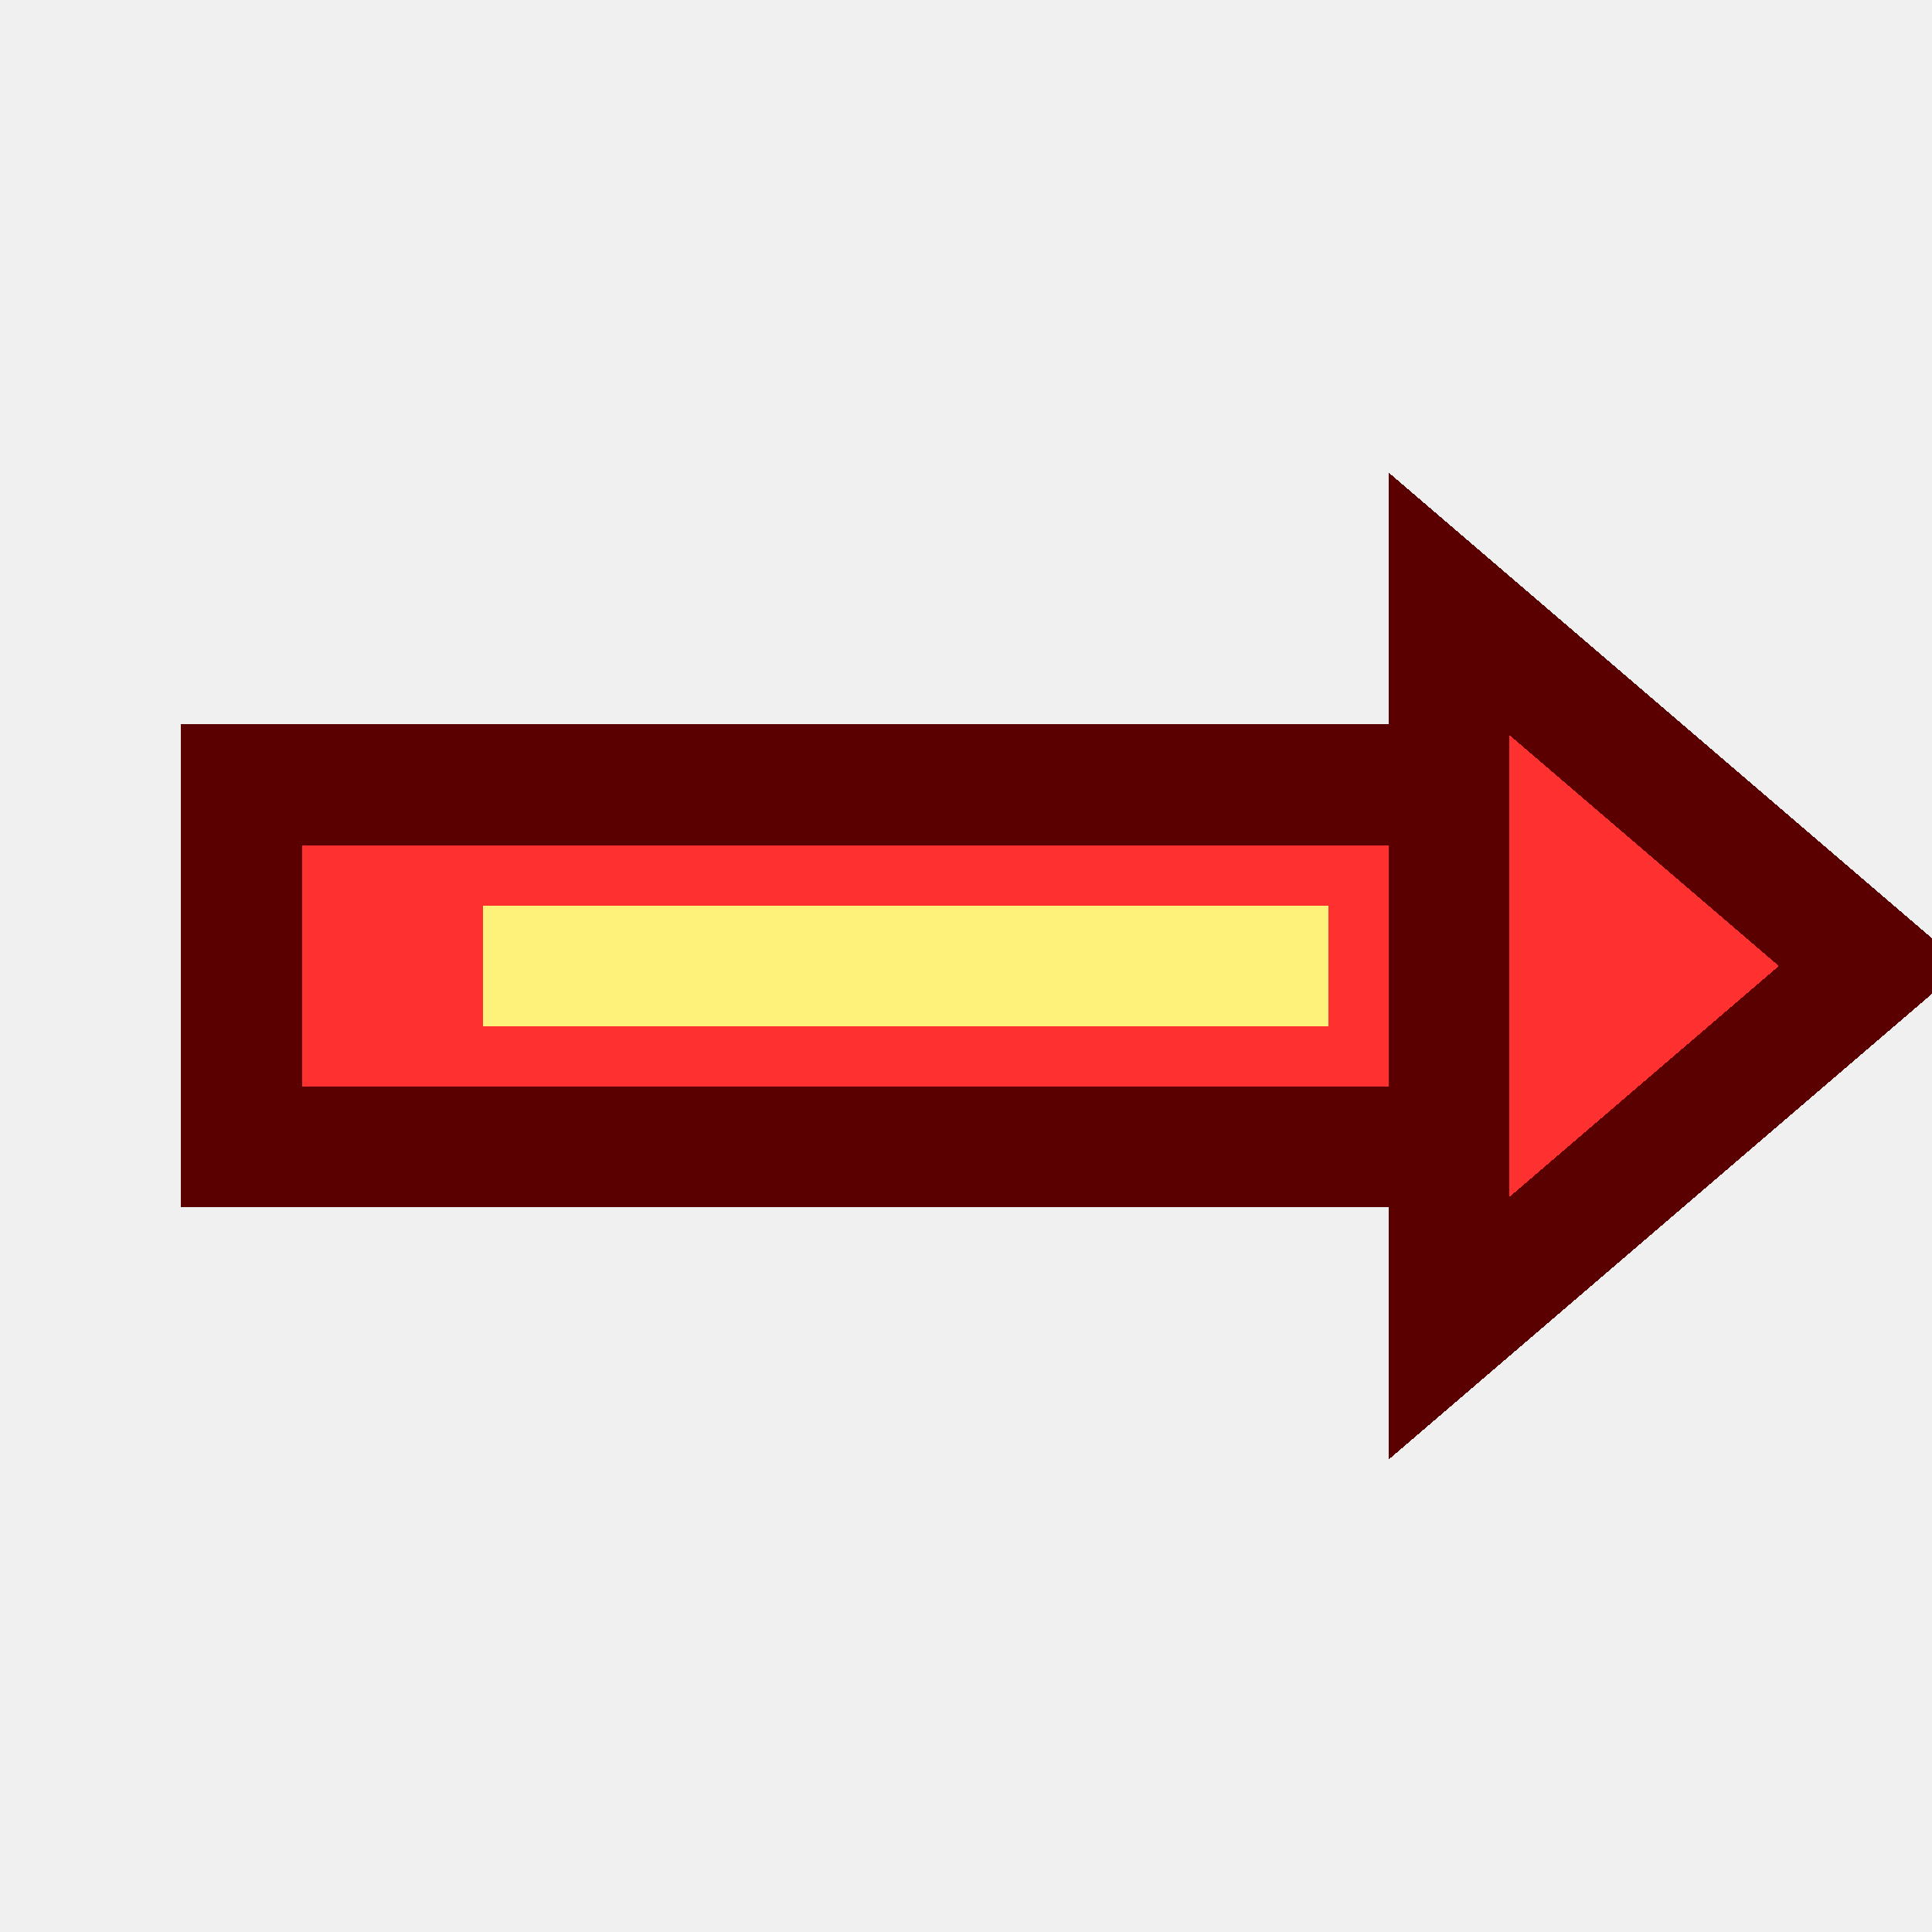
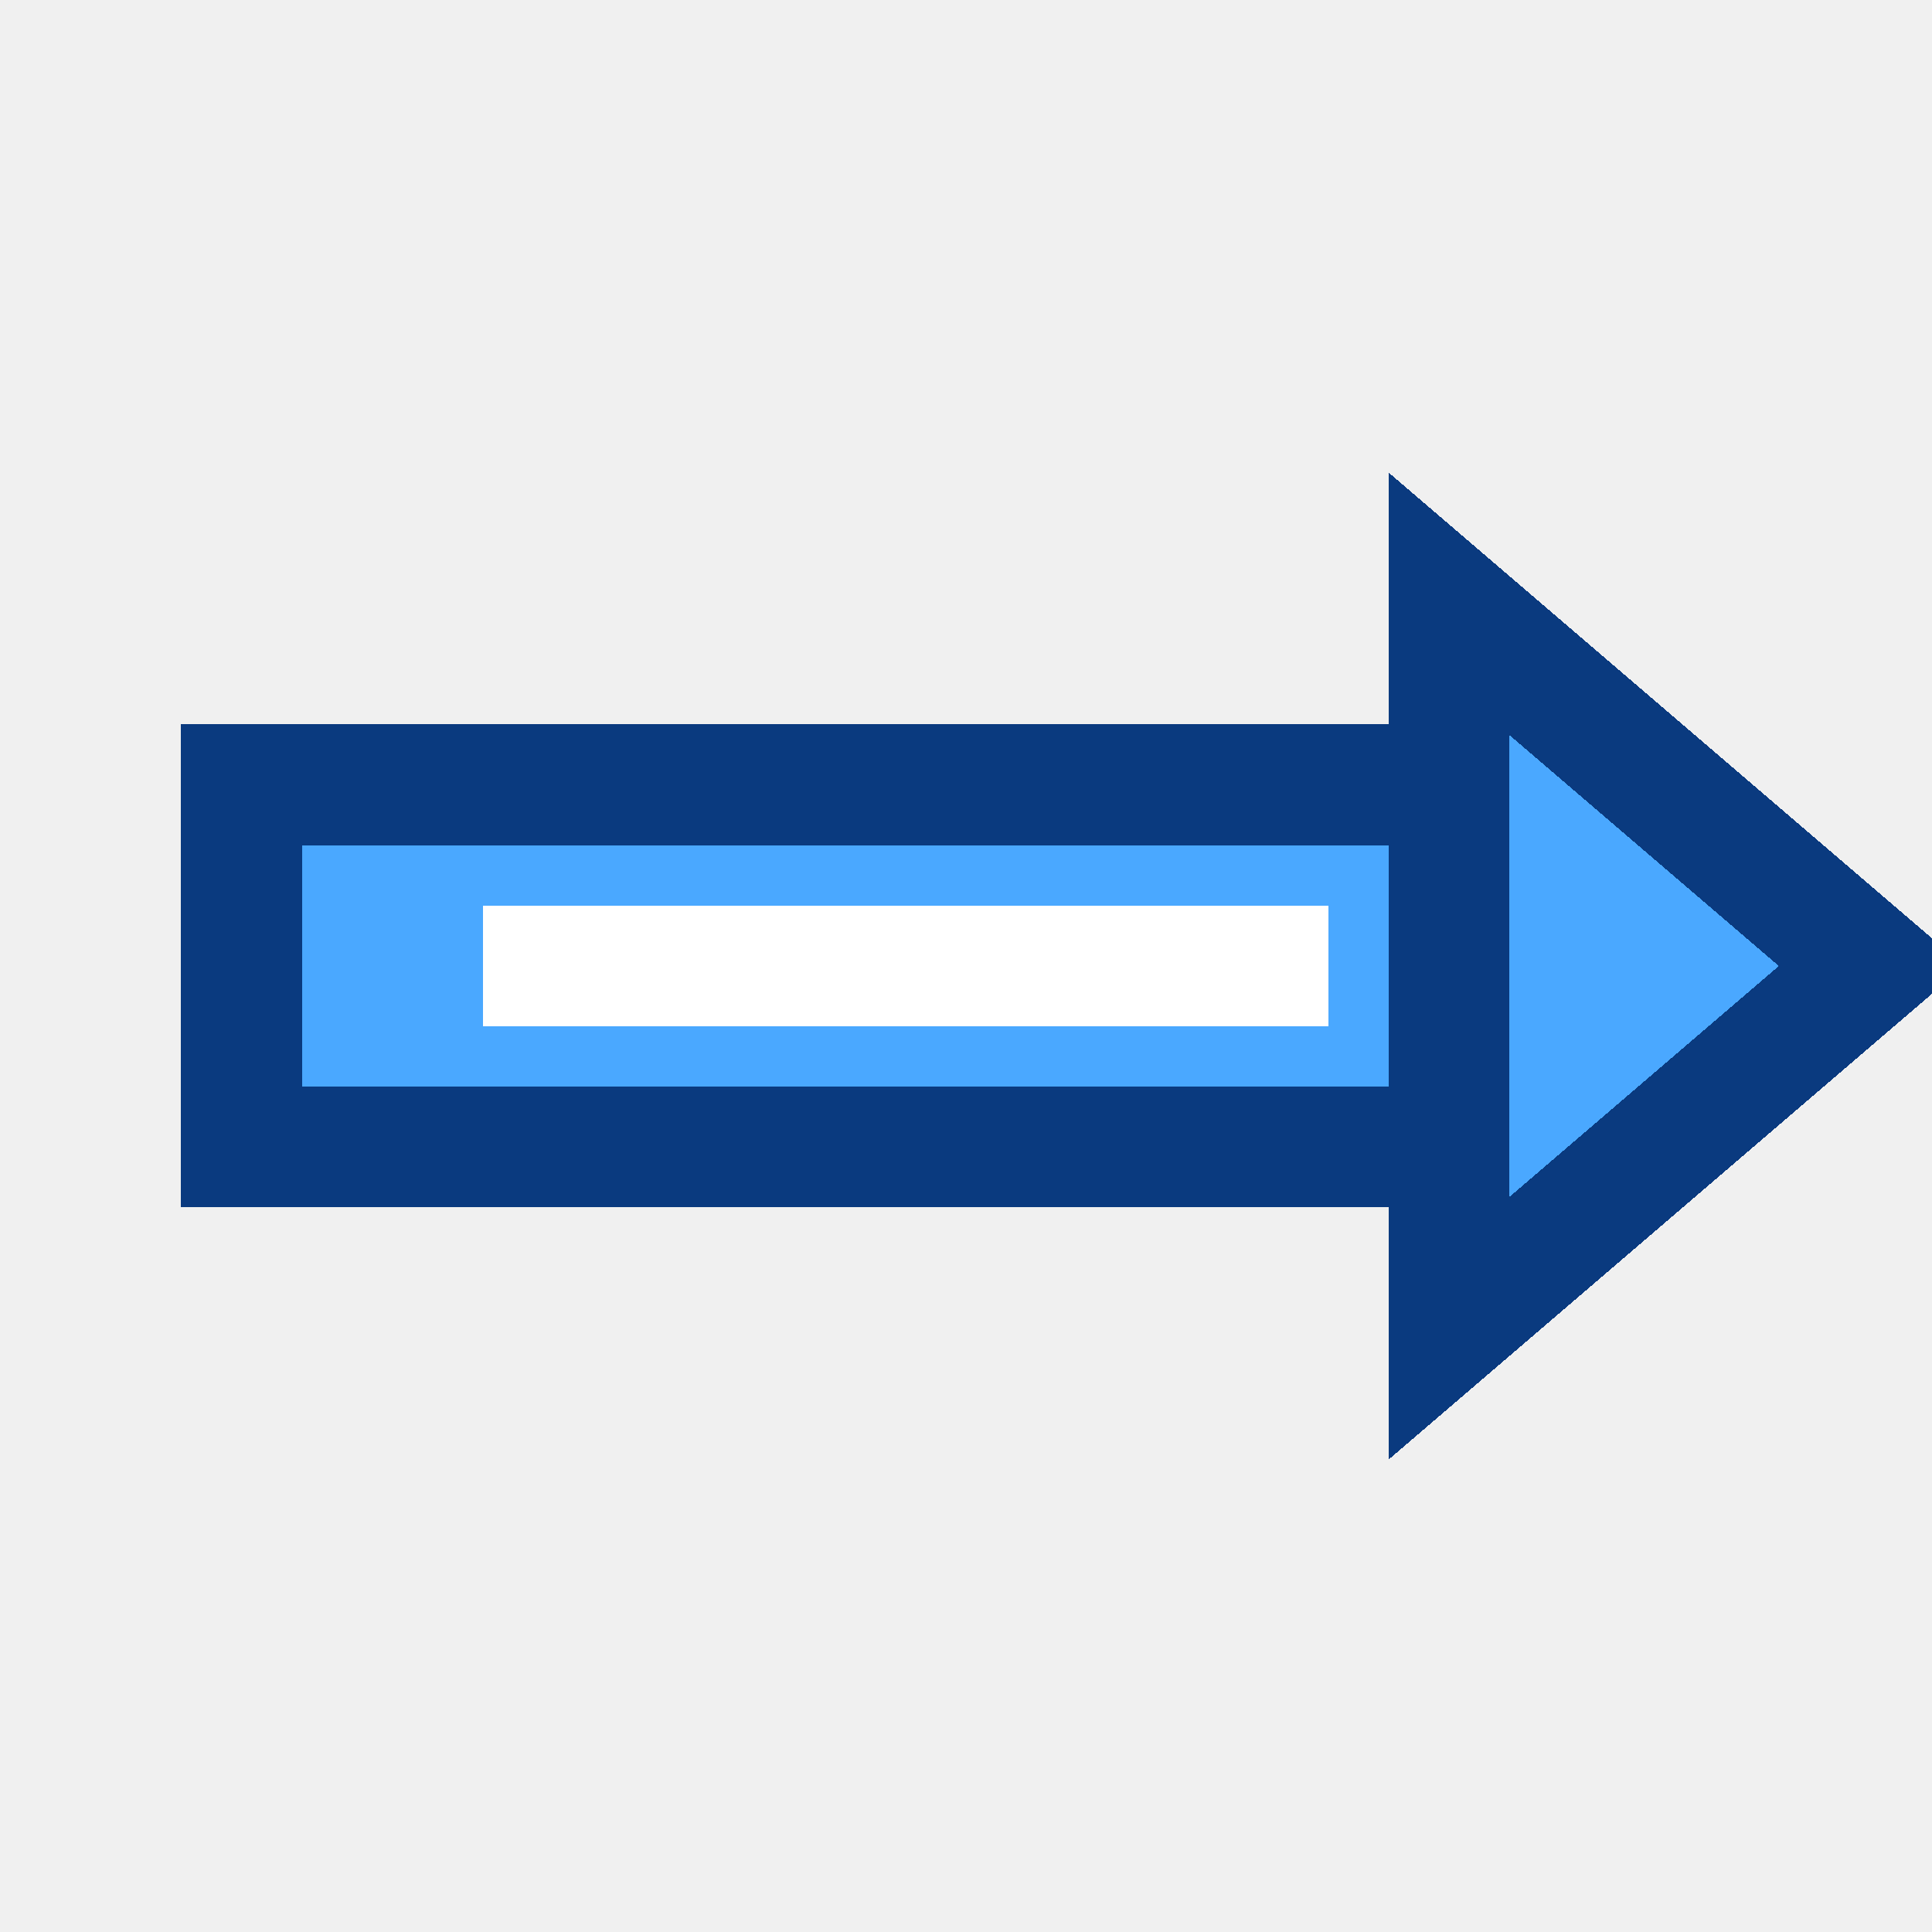
<svg xmlns="http://www.w3.org/2000/svg" width="32" height="32" viewBox="0 0 32 32" shape-rendering="crispEdges">
-   <rect x="4" y="13" width="20" height="6" fill="#ff3030" stroke="#5a0000" stroke-width="2" />
-   <rect x="8" y="15" width="14" height="2" fill="#fff27a" />
-   <polygon points="24,10 31,16 24,22" fill="#ff3030" stroke="#5a0000" stroke-width="2" />
+   <rect x="4" y="13" width="20" height="6" fill="#4aa8ff" stroke="#0a3a7f" stroke-width="2" />
+   <rect x="8" y="15" width="14" height="2" fill="#ffffff" />
+   <polygon points="24,10 31,16 24,22" fill="#4aa8ff" stroke="#0a3a7f" stroke-width="2" />
</svg>
